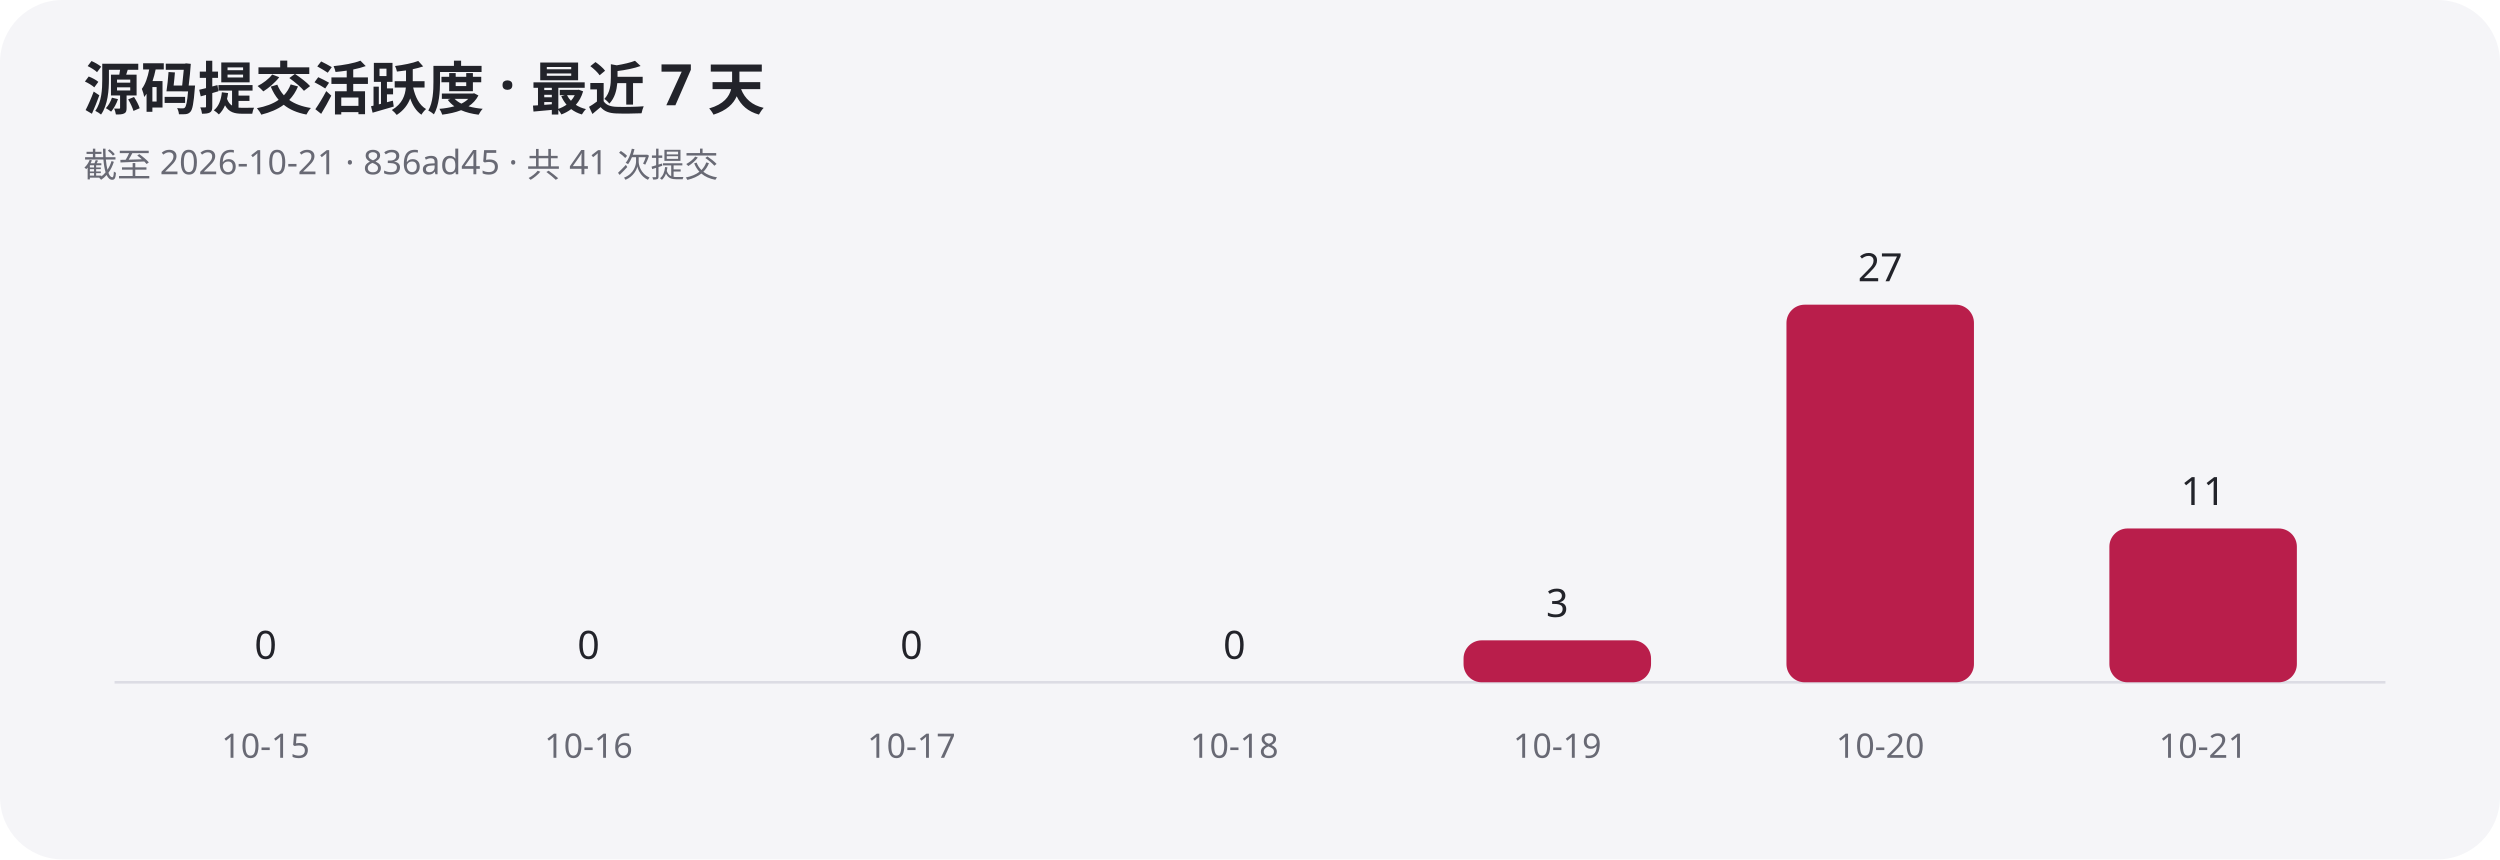
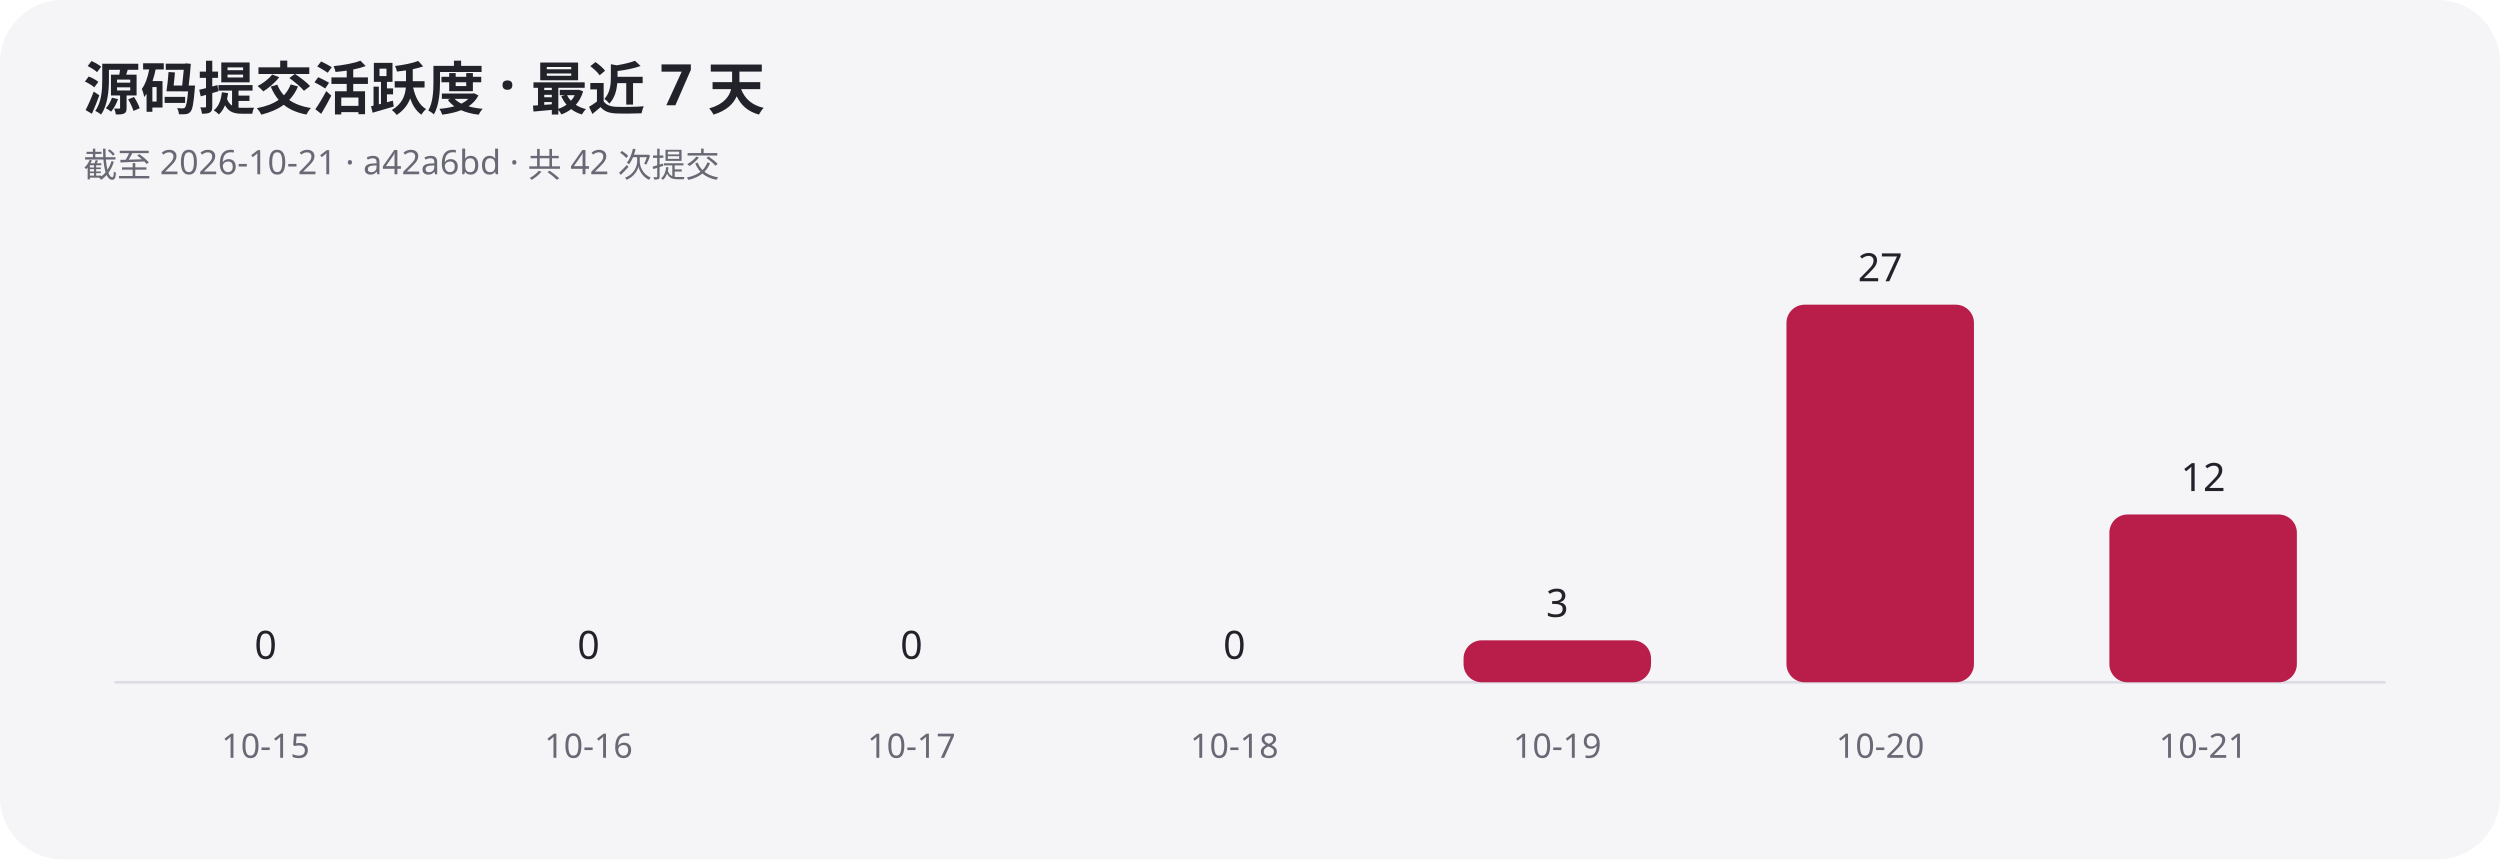
<svg xmlns="http://www.w3.org/2000/svg" width="960" height="330" viewBox="0 0 960 330" role="img" aria-labelledby="title desc">
  <rect width="960" height="330" rx="24" fill="#F5F5F8" />
  <g font-family="system-ui, sans-serif" fill="#22232A">
    <text x="32" y="42" font-size="22" font-weight="650">源码提交活跃度 · 最近 7 天</text>
-     <text x="32" y="68" font-size="13" fill="#686974">截至 2026-10-21 · 836ad45 · 共 41 次提交</text>
+     <text x="32" y="68" font-size="13" fill="#686974">截至 2026-10-21 · a42a6bd · 共 42 次提交</text>
    <line x1="44" y1="262" x2="916" y2="262" stroke="#DCDCE4" />
    <rect x="66" y="262.0" width="72" height="0.0" rx="7" fill="#B91E4B" />
    <text x="102" y="253.0" font-size="15" text-anchor="middle">0</text>
    <text x="102" y="291" font-size="13" text-anchor="middle" fill="#686974">10-15</text>
    <rect x="190" y="262.0" width="72" height="0.0" rx="7" fill="#B91E4B" />
    <text x="226" y="253.0" font-size="15" text-anchor="middle">0</text>
    <text x="226" y="291" font-size="13" text-anchor="middle" fill="#686974">10-16</text>
    <rect x="314" y="262.0" width="72" height="0.0" rx="7" fill="#B91E4B" />
    <text x="350" y="253.0" font-size="15" text-anchor="middle">0</text>
    <text x="350" y="291" font-size="13" text-anchor="middle" fill="#686974">10-17</text>
    <rect x="438" y="262.0" width="72" height="0.0" rx="7" fill="#B91E4B" />
    <text x="474" y="253.0" font-size="15" text-anchor="middle">0</text>
    <text x="474" y="291" font-size="13" text-anchor="middle" fill="#686974">10-18</text>
    <rect x="562" y="245.89" width="72" height="16.11" rx="7" fill="#B91E4B" />
    <text x="598" y="236.89" font-size="15" text-anchor="middle">3</text>
    <text x="598" y="291" font-size="13" text-anchor="middle" fill="#686974">10-19</text>
    <rect x="686" y="117.0" width="72" height="145.0" rx="7" fill="#B91E4B" />
    <text x="722" y="108.0" font-size="15" text-anchor="middle">27</text>
    <text x="722" y="291" font-size="13" text-anchor="middle" fill="#686974">10-20</text>
-     <rect x="810" y="202.93" width="72" height="59.07" rx="7" fill="#B91E4B" />
-     <text x="846" y="193.93" font-size="15" text-anchor="middle">11</text>
+     <rect x="810" y="197.56" width="72" height="64.44" rx="7" fill="#B91E4B" />
+     <text x="846" y="188.56" font-size="15" text-anchor="middle">12</text>
    <text x="846" y="291" font-size="13" text-anchor="middle" fill="#686974">10-21</text>
  </g>
</svg>
